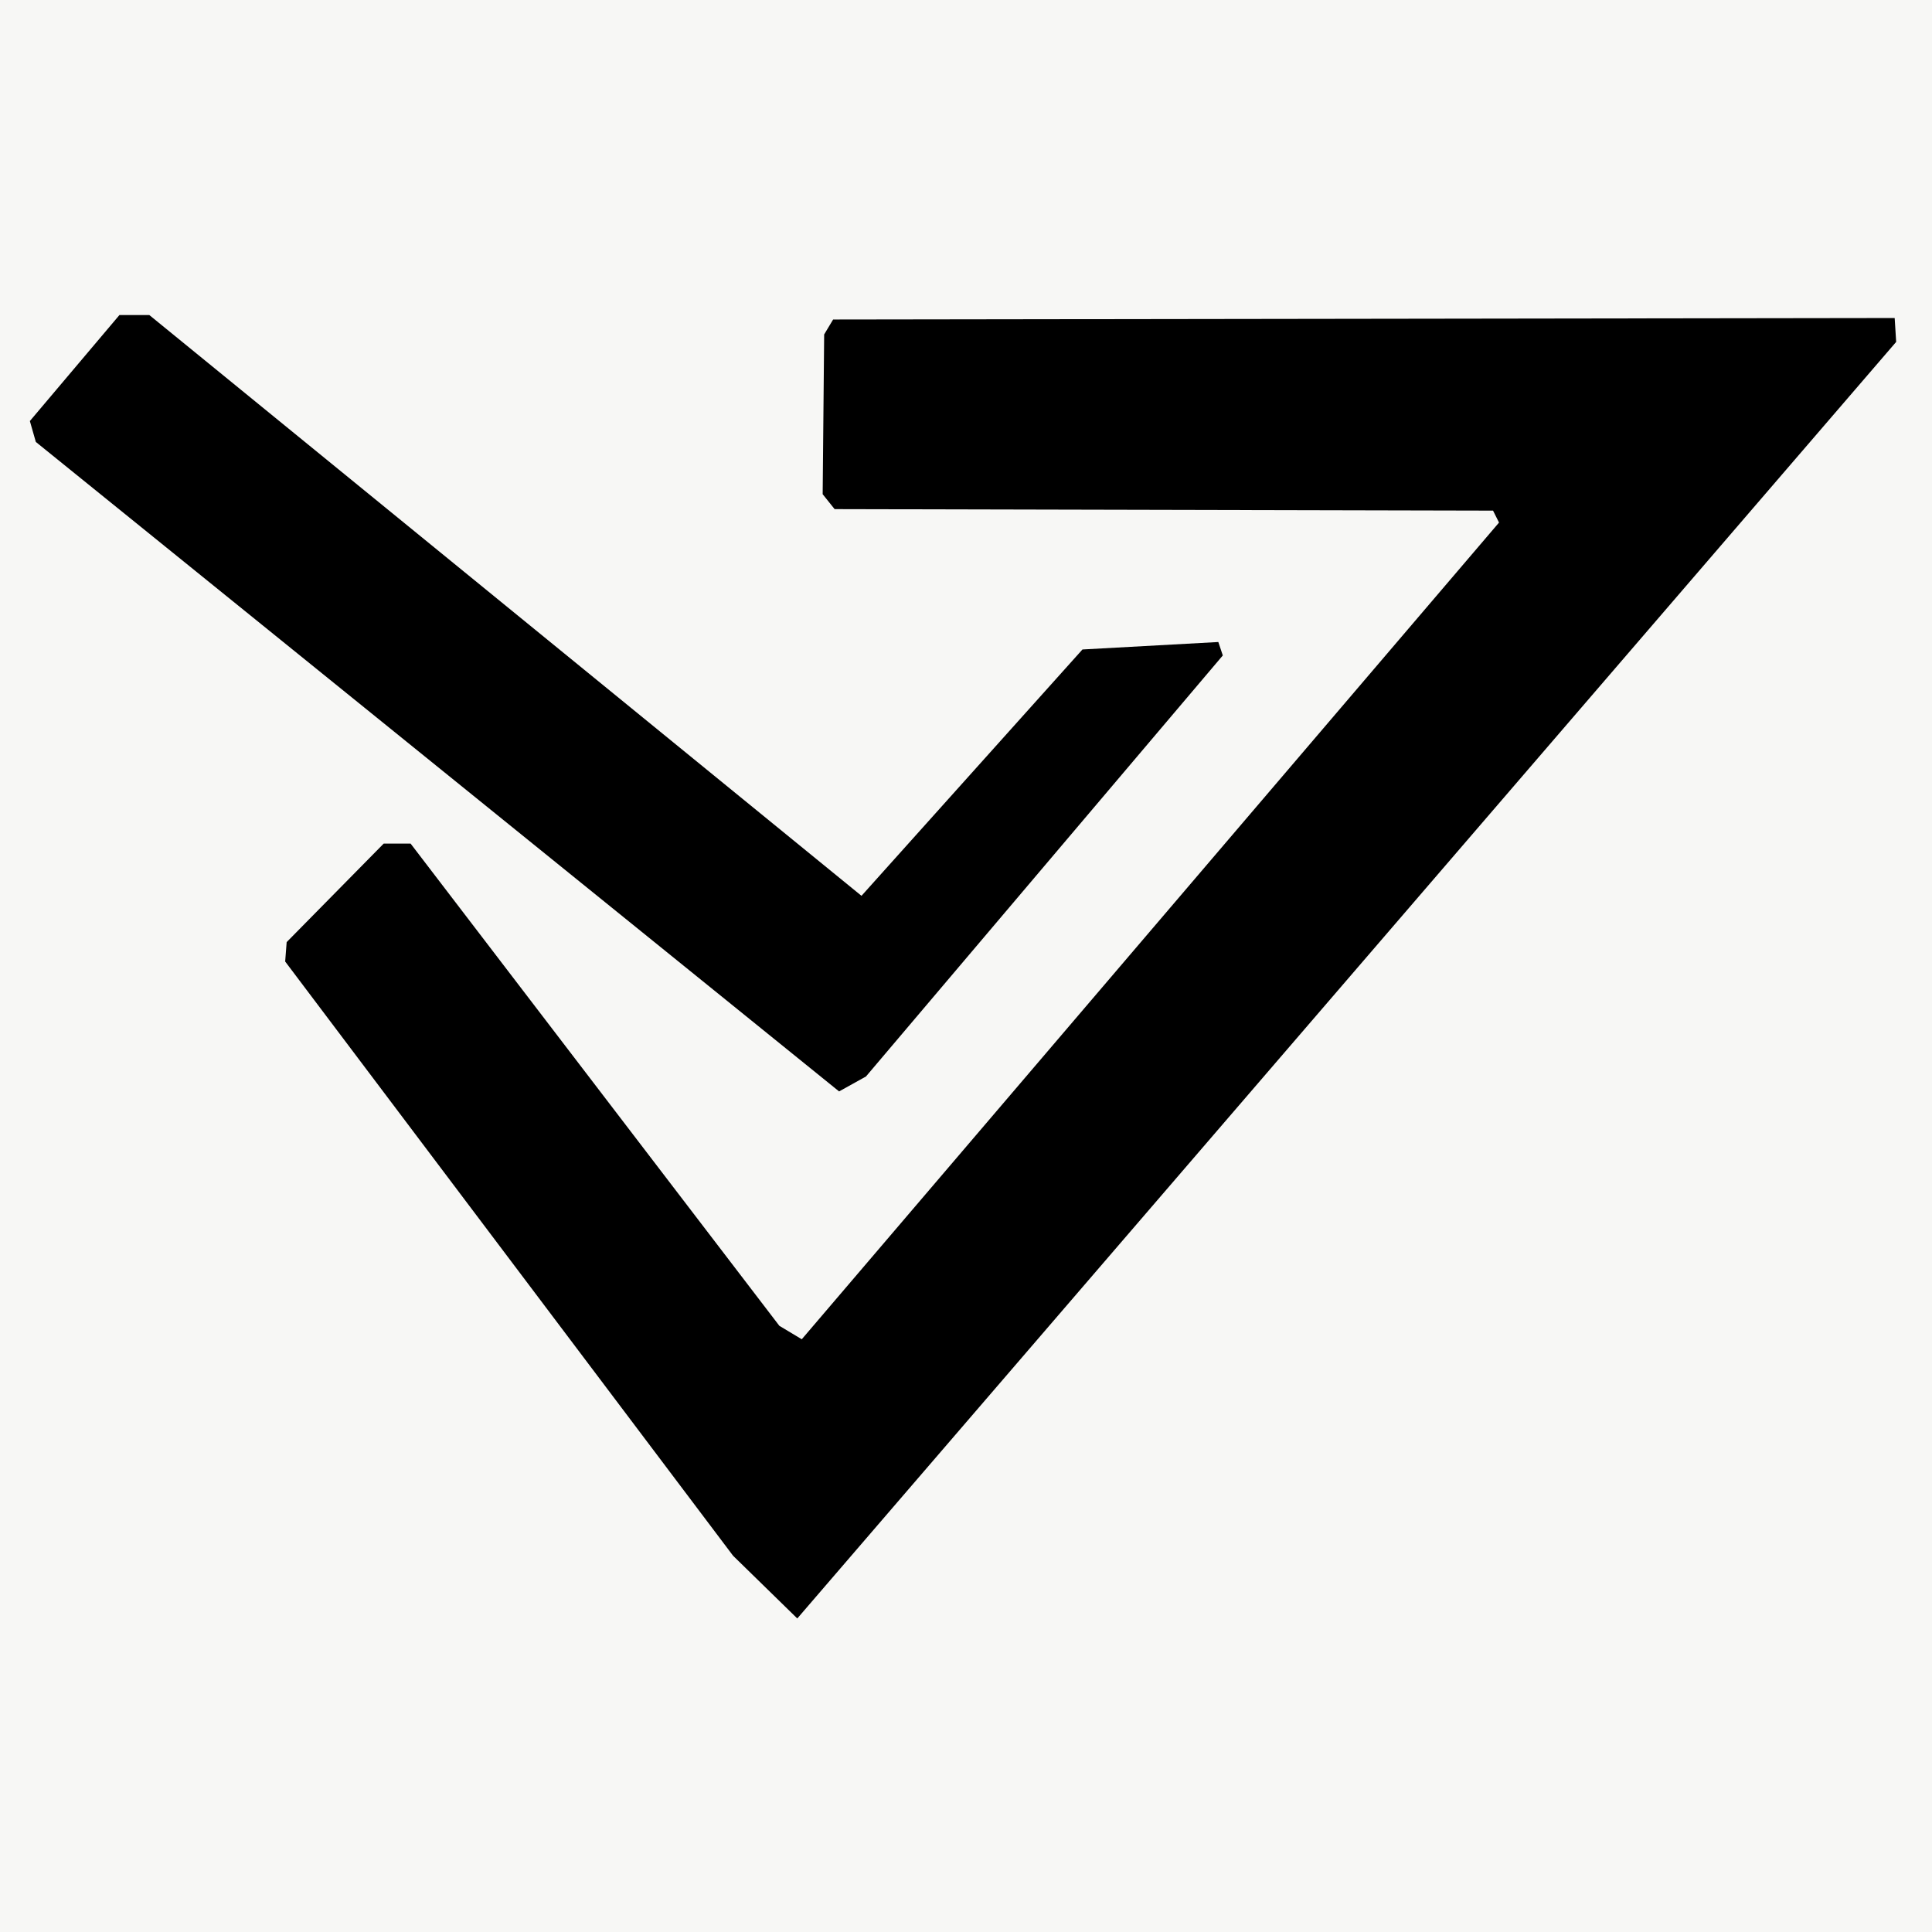
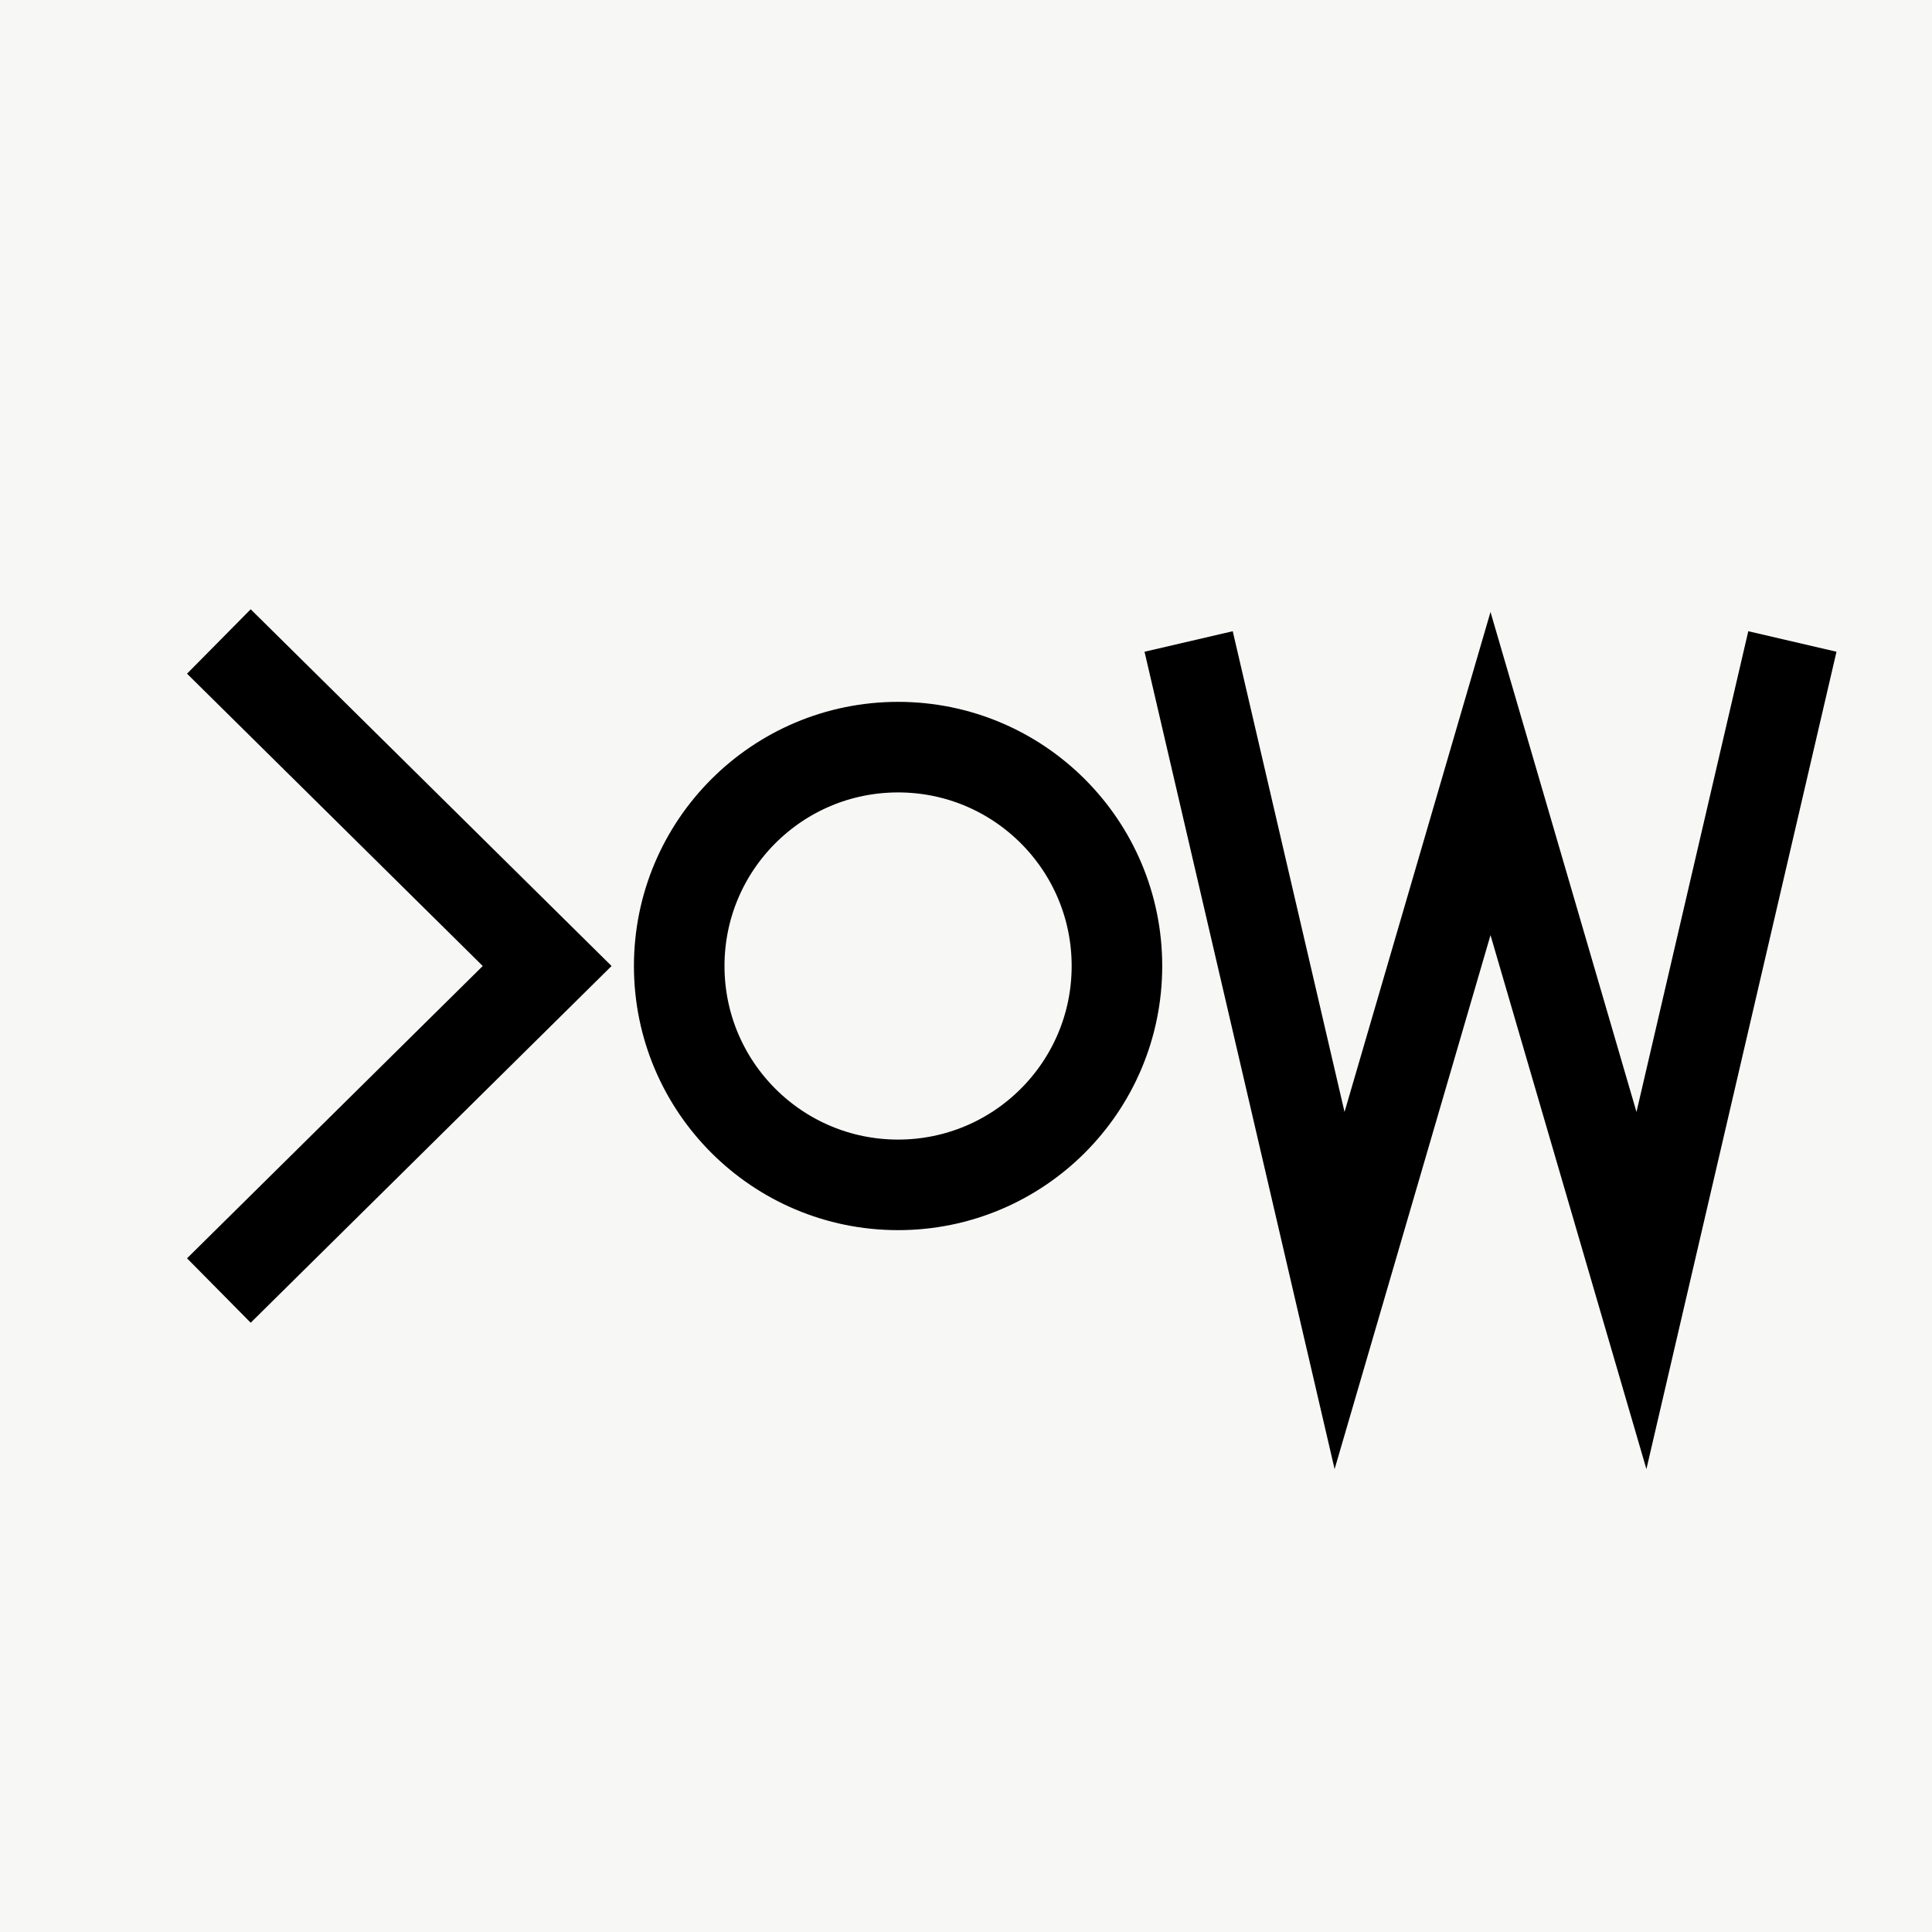
- <svg xmlns="http://www.w3.org/2000/svg" viewBox="0 0 1294 1294">
-   <rect width="1294" height="1294" fill="#F7F7F5" />
-   <g transform="translate(0 188)" fill="#000000">
-     <path d="M 1269,25 L 558,26 L 552,36 L 551,143 L 559,153 L 1000,154 L 1004,162 L 537,709 L 522,700 L 275,377 L 257,377 L 192,443 L 191,456 L 491,854 L 534,896 L 1270,41 Z" />
-     <path d="M 20,94 L 24,108 L 562,543 L 580,533 L 819,251 L 816,242 L 725,247 L 577,412 L 100,23 L 80,23 Z" />
+ <svg xmlns="http://www.w3.org/2000/svg" viewBox="0 0 512 512">
+   <rect width="512" height="512" fill="#F7F7F5" />
+   <g fill="none" stroke="#000000" stroke-width="24" stroke-linecap="butt" stroke-linejoin="miter">
+     <path d="M58 170 L145 256 L58 342" />
+     <circle cx="238" cy="256" r="58" />
+     <path d="M315 170 L355 342 L395 205 L435 342 L475 170" />
  </g>
</svg>
